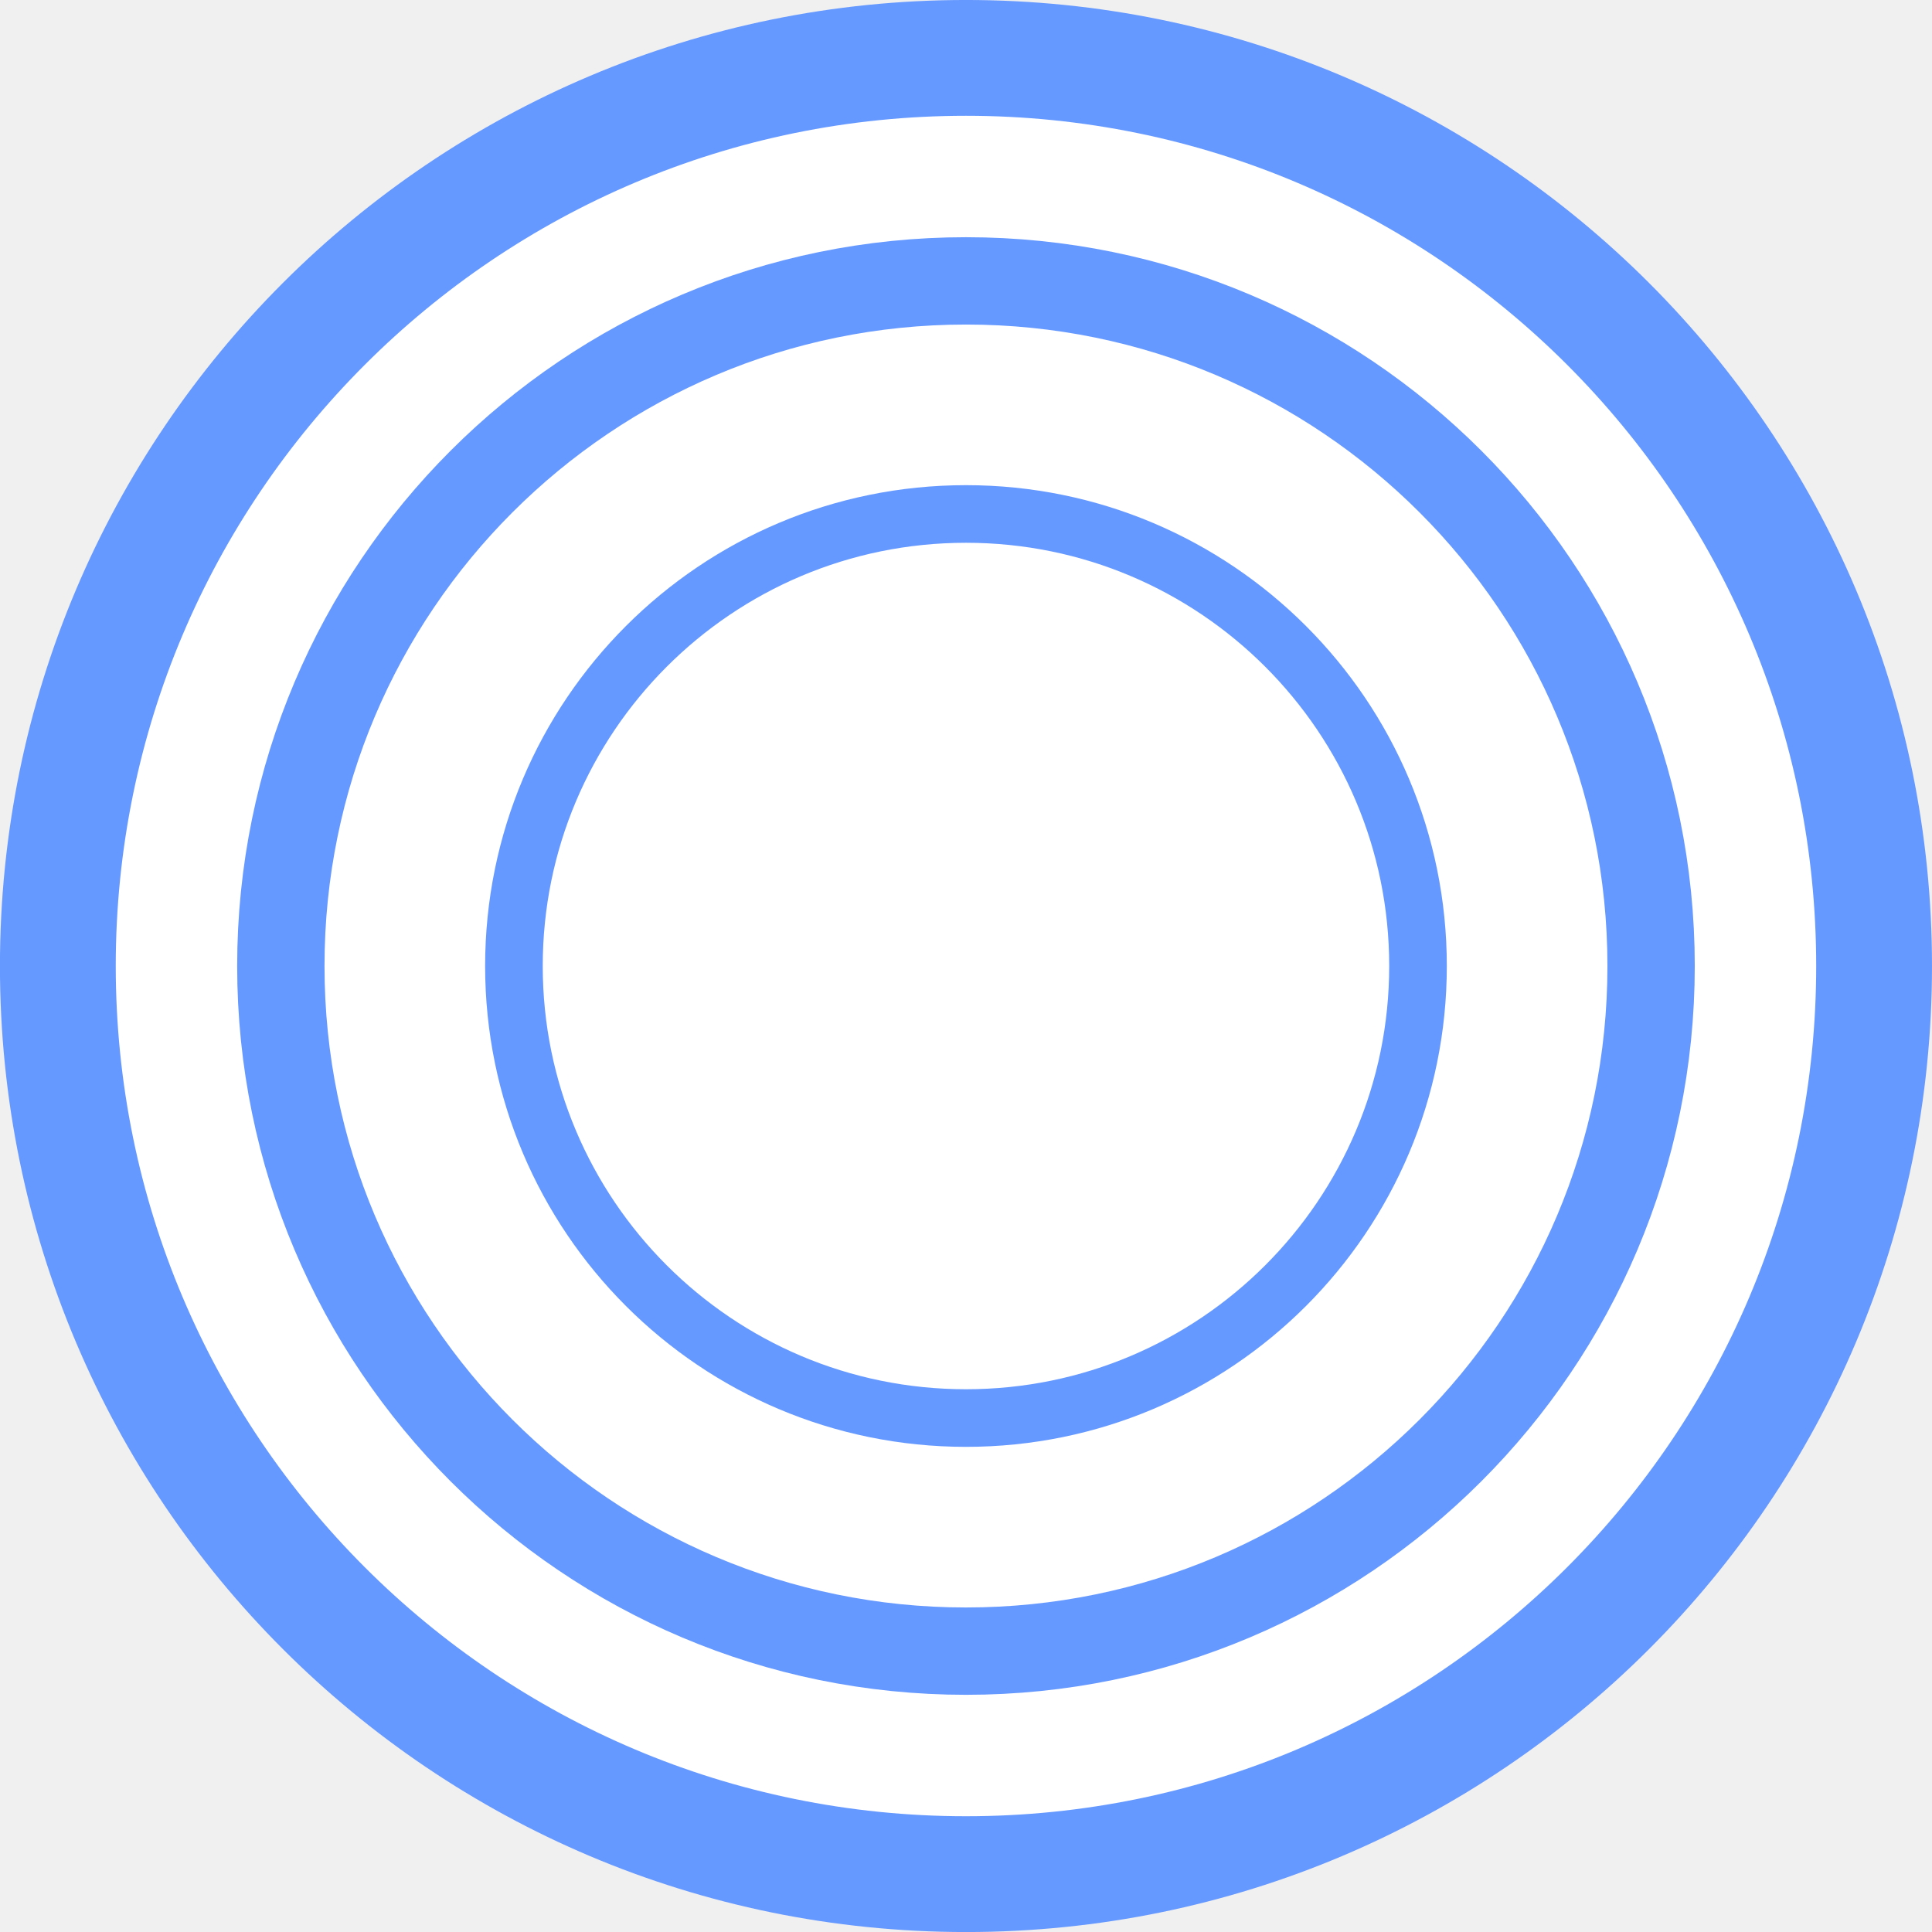
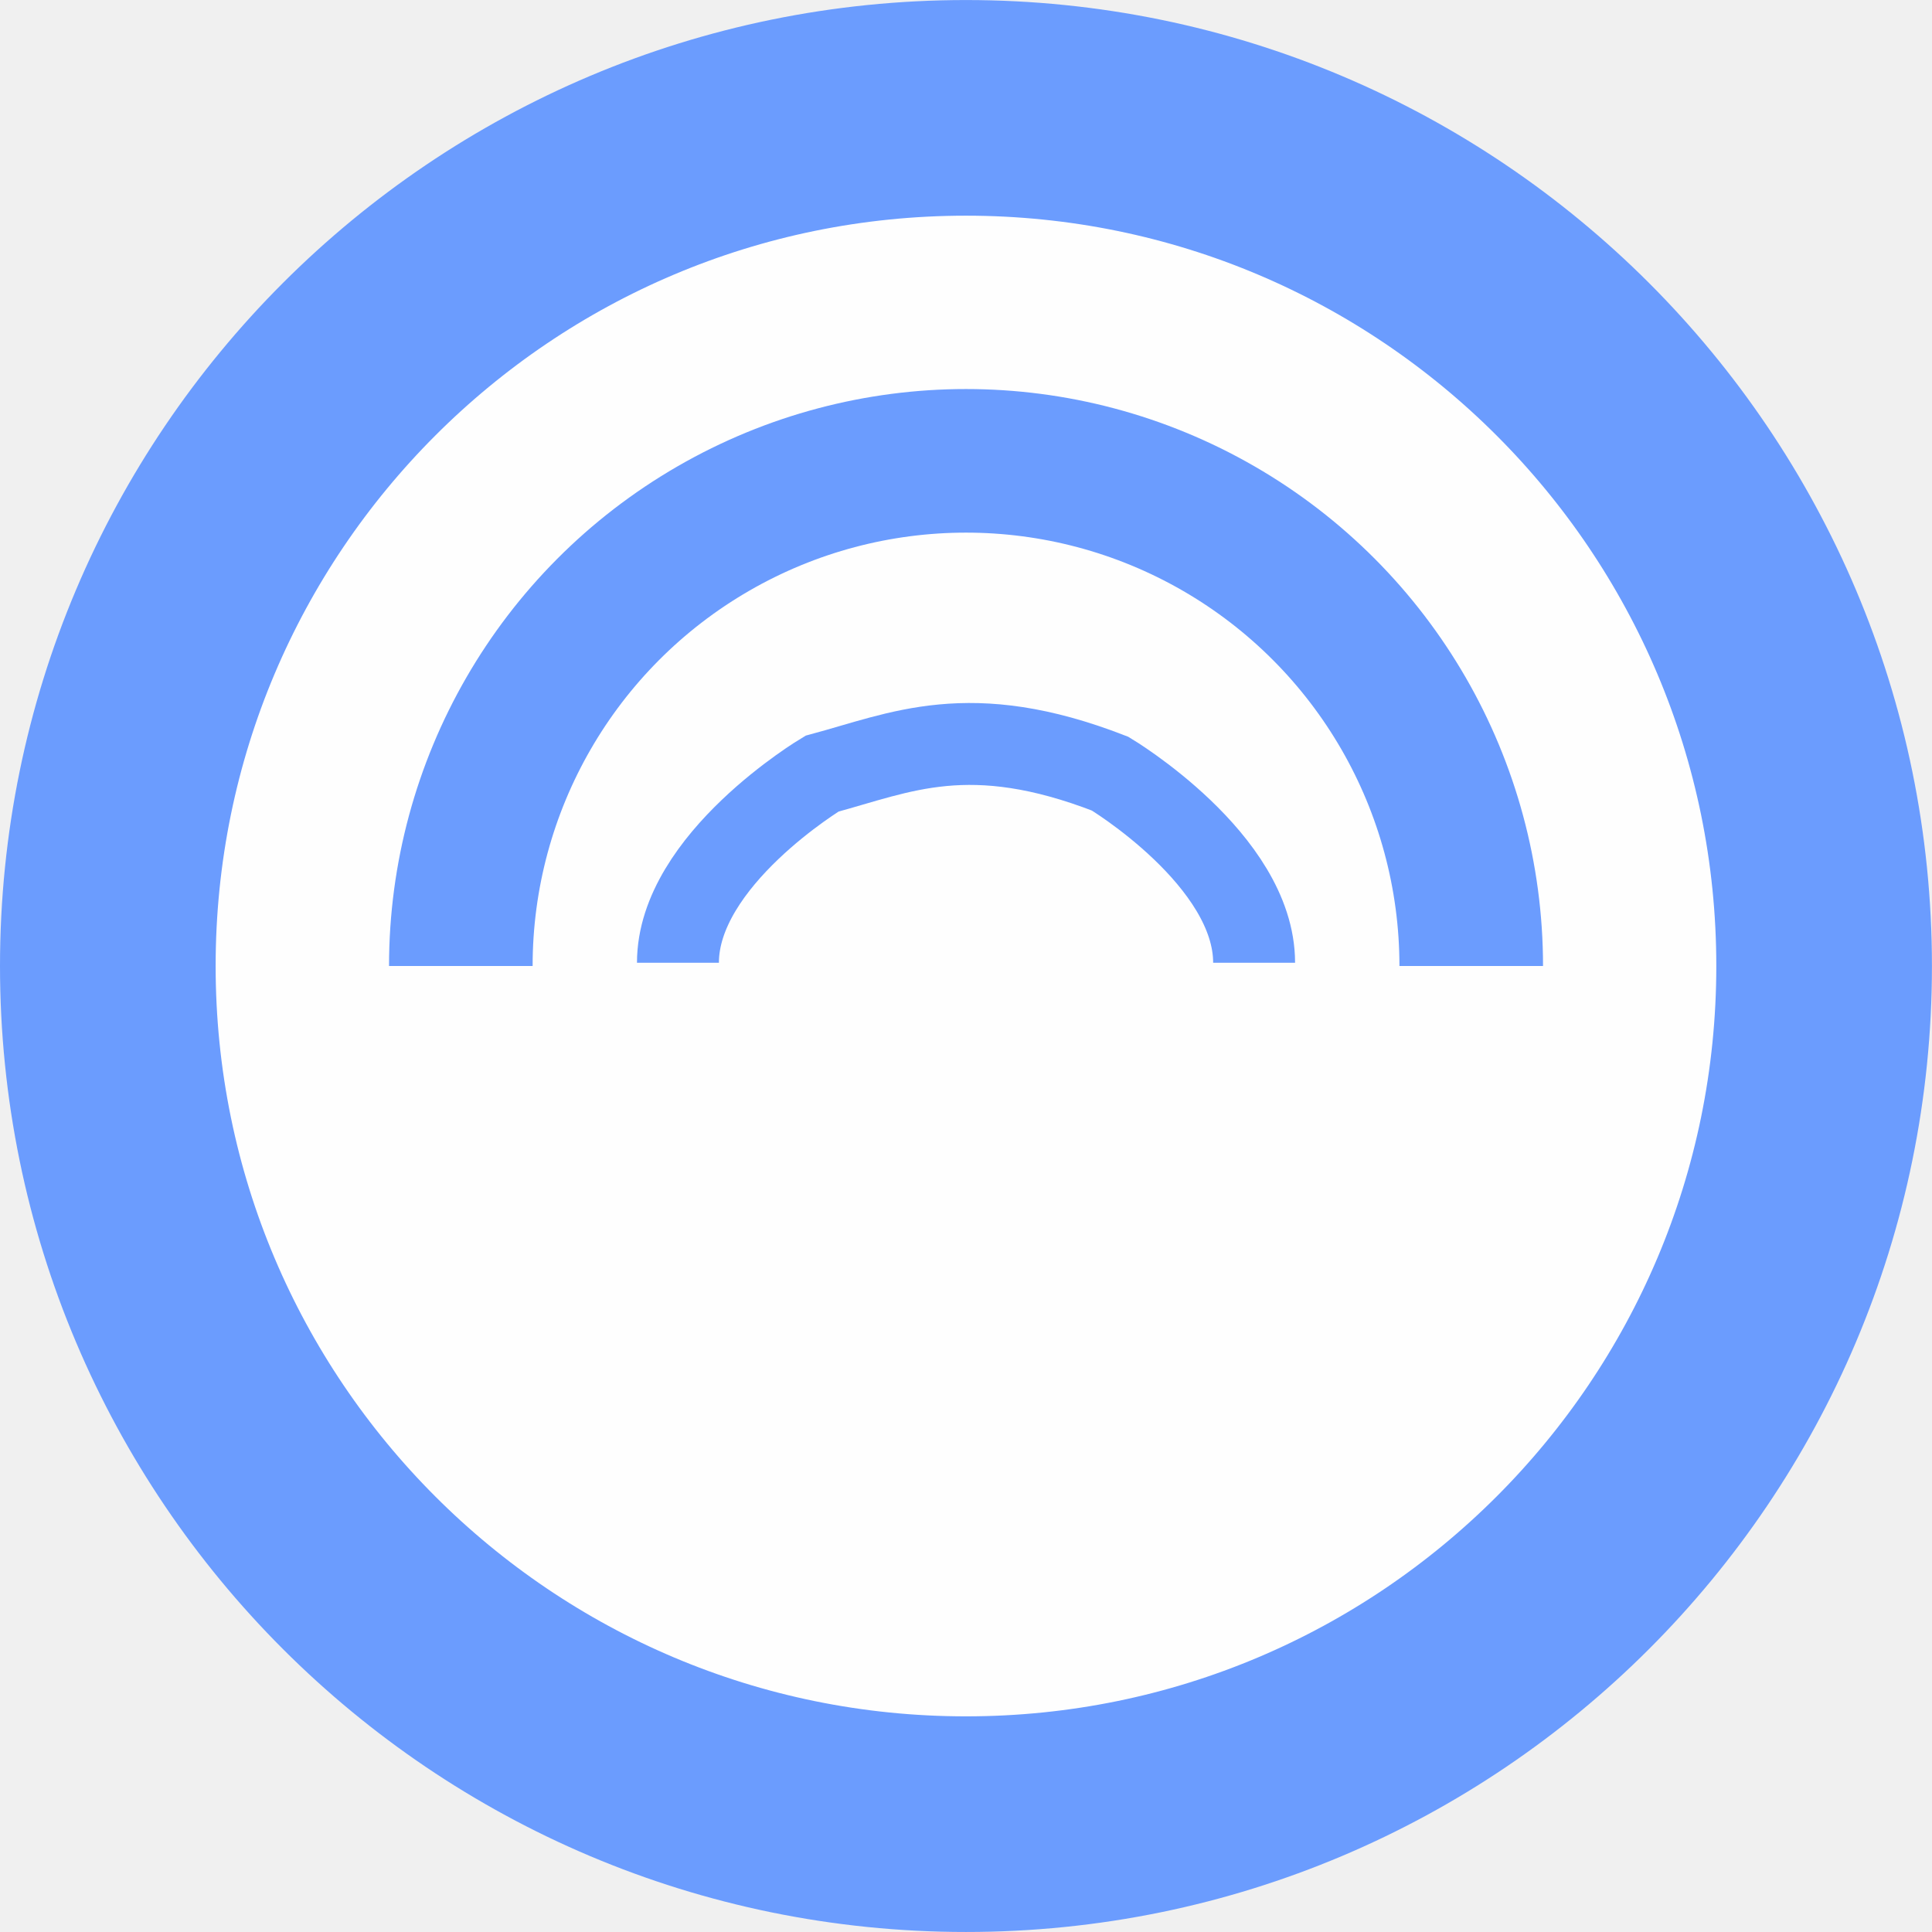
<svg xmlns="http://www.w3.org/2000/svg" width="128" height="128" viewBox="0 0 33.867 33.867" version="1.1" id="svg8">
  <defs id="defs2" />
-   <g id="layer1" transform="translate(0,-263.1333)">
-     <circle style="opacity:1;fill:#ffffff;stroke:#6699ff;stroke-width:2.03;stroke-miterlimit:4;stroke-dasharray:none" id="path815" cx="16.933" cy="280.067" r="15.919" />
-     <circle r="12.01" cy="280.067" cx="16.933" id="circle817" style="opacity:1;fill:#ffffff;stroke:#6699ff;stroke-width:1.531;stroke-miterlimit:4;stroke-dasharray:none" />
-     <circle style="opacity:1;fill:#ffffff;stroke:#6699ff;stroke-width:1.01;stroke-miterlimit:4;stroke-dasharray:none" id="circle819" cx="16.933" cy="280.067" r="7.924" />
+   <g id="layer1" transform="translate(0,-263.1333)" style="opacity:0.96">
+     <circle style="opacity:1;fill:#ffffff;stroke:#6699ff;stroke-width:3.78;stroke-miterlimit:4;stroke-dasharray:none" id="path815" cx="-16.933" cy="-280.067" r="15.043" transform="scale(-1)" />
+     <path style="opacity:1;fill:#ffffff;stroke:#6699ff;stroke-width:2.517;stroke-miterlimit:4;stroke-dasharray:none" d="m 8.078,280.067 c -10e-7,-3.164 1.688,-6.087 4.428,-7.669 2.74,-1.582 6.116,-1.582 8.856,0 2.74,1.582 4.428,4.505 4.428,7.669" id="circle819" />
+     <path id="path816" d="m 11.884,280.01 c -10e-7,-1.804 2.525,-3.315 2.525,-3.315 1.38,-0.37 2.583,-0.958 5.05,0 0,0 2.525,1.511 2.525,3.315" style="opacity:1;fill:#ffffff;stroke:#6699ff;stroke-width:1.436;stroke-miterlimit:4;stroke-dasharray:none" />
  </g>
</svg>
